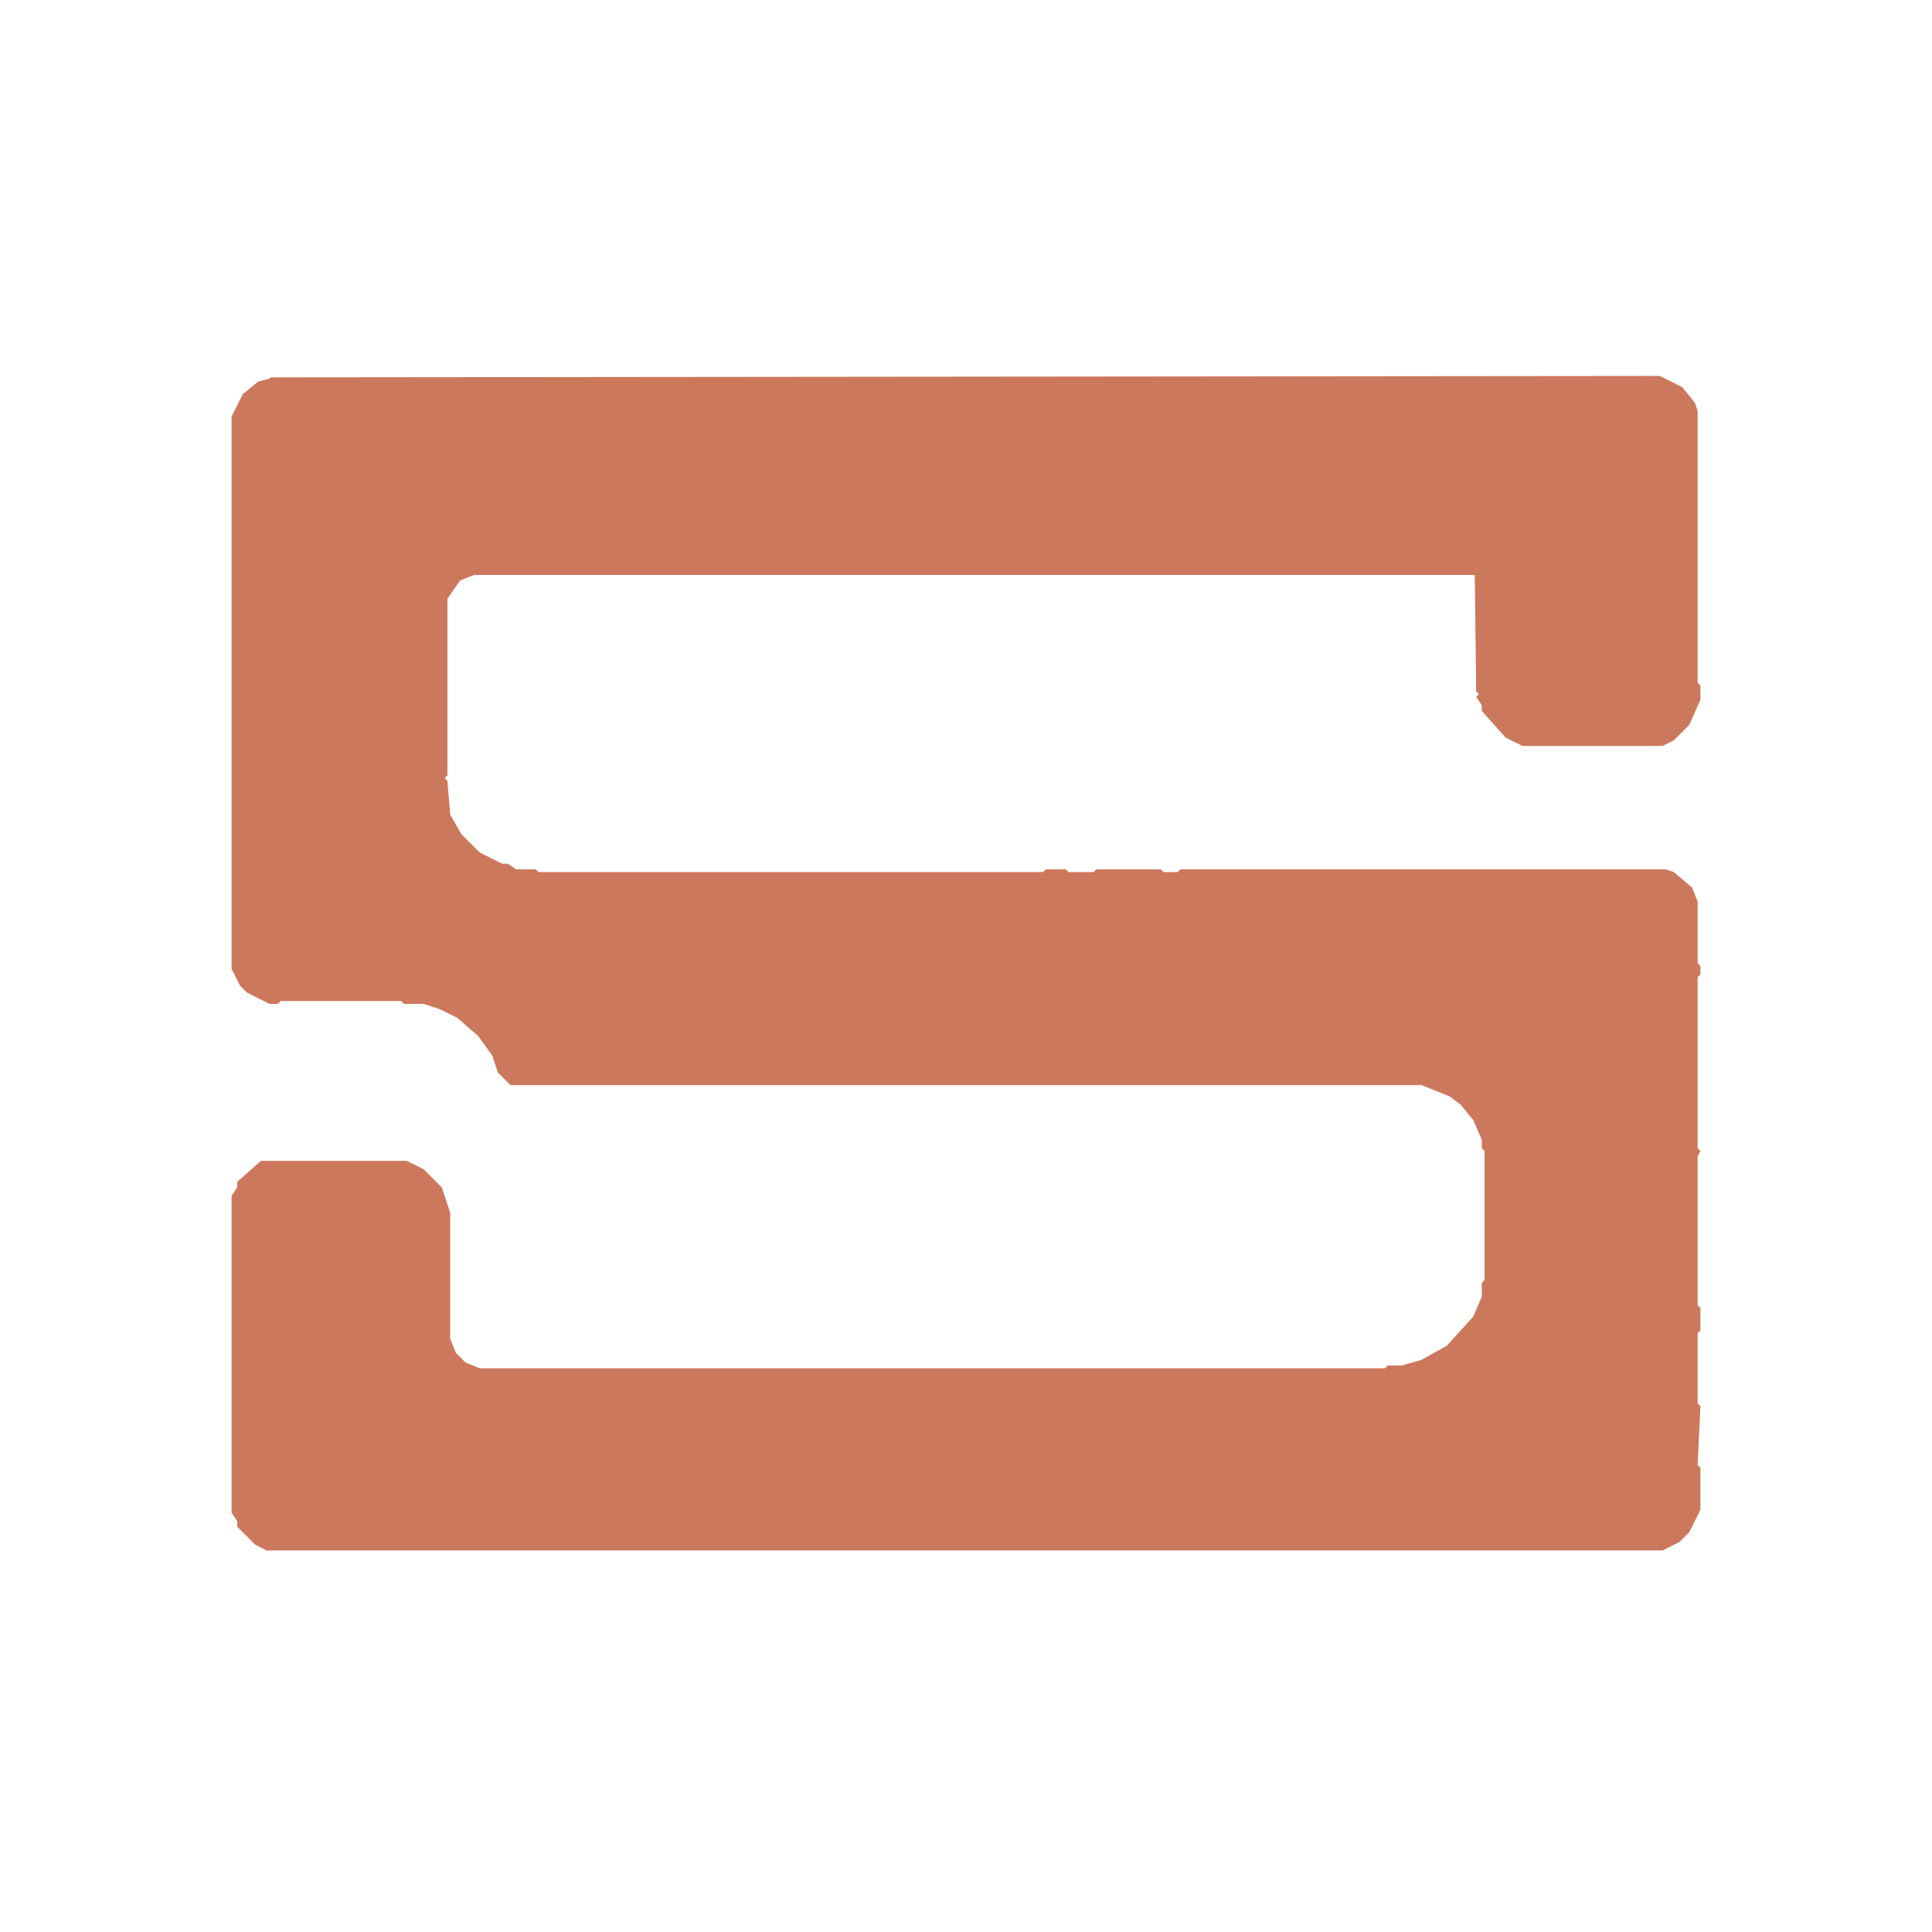
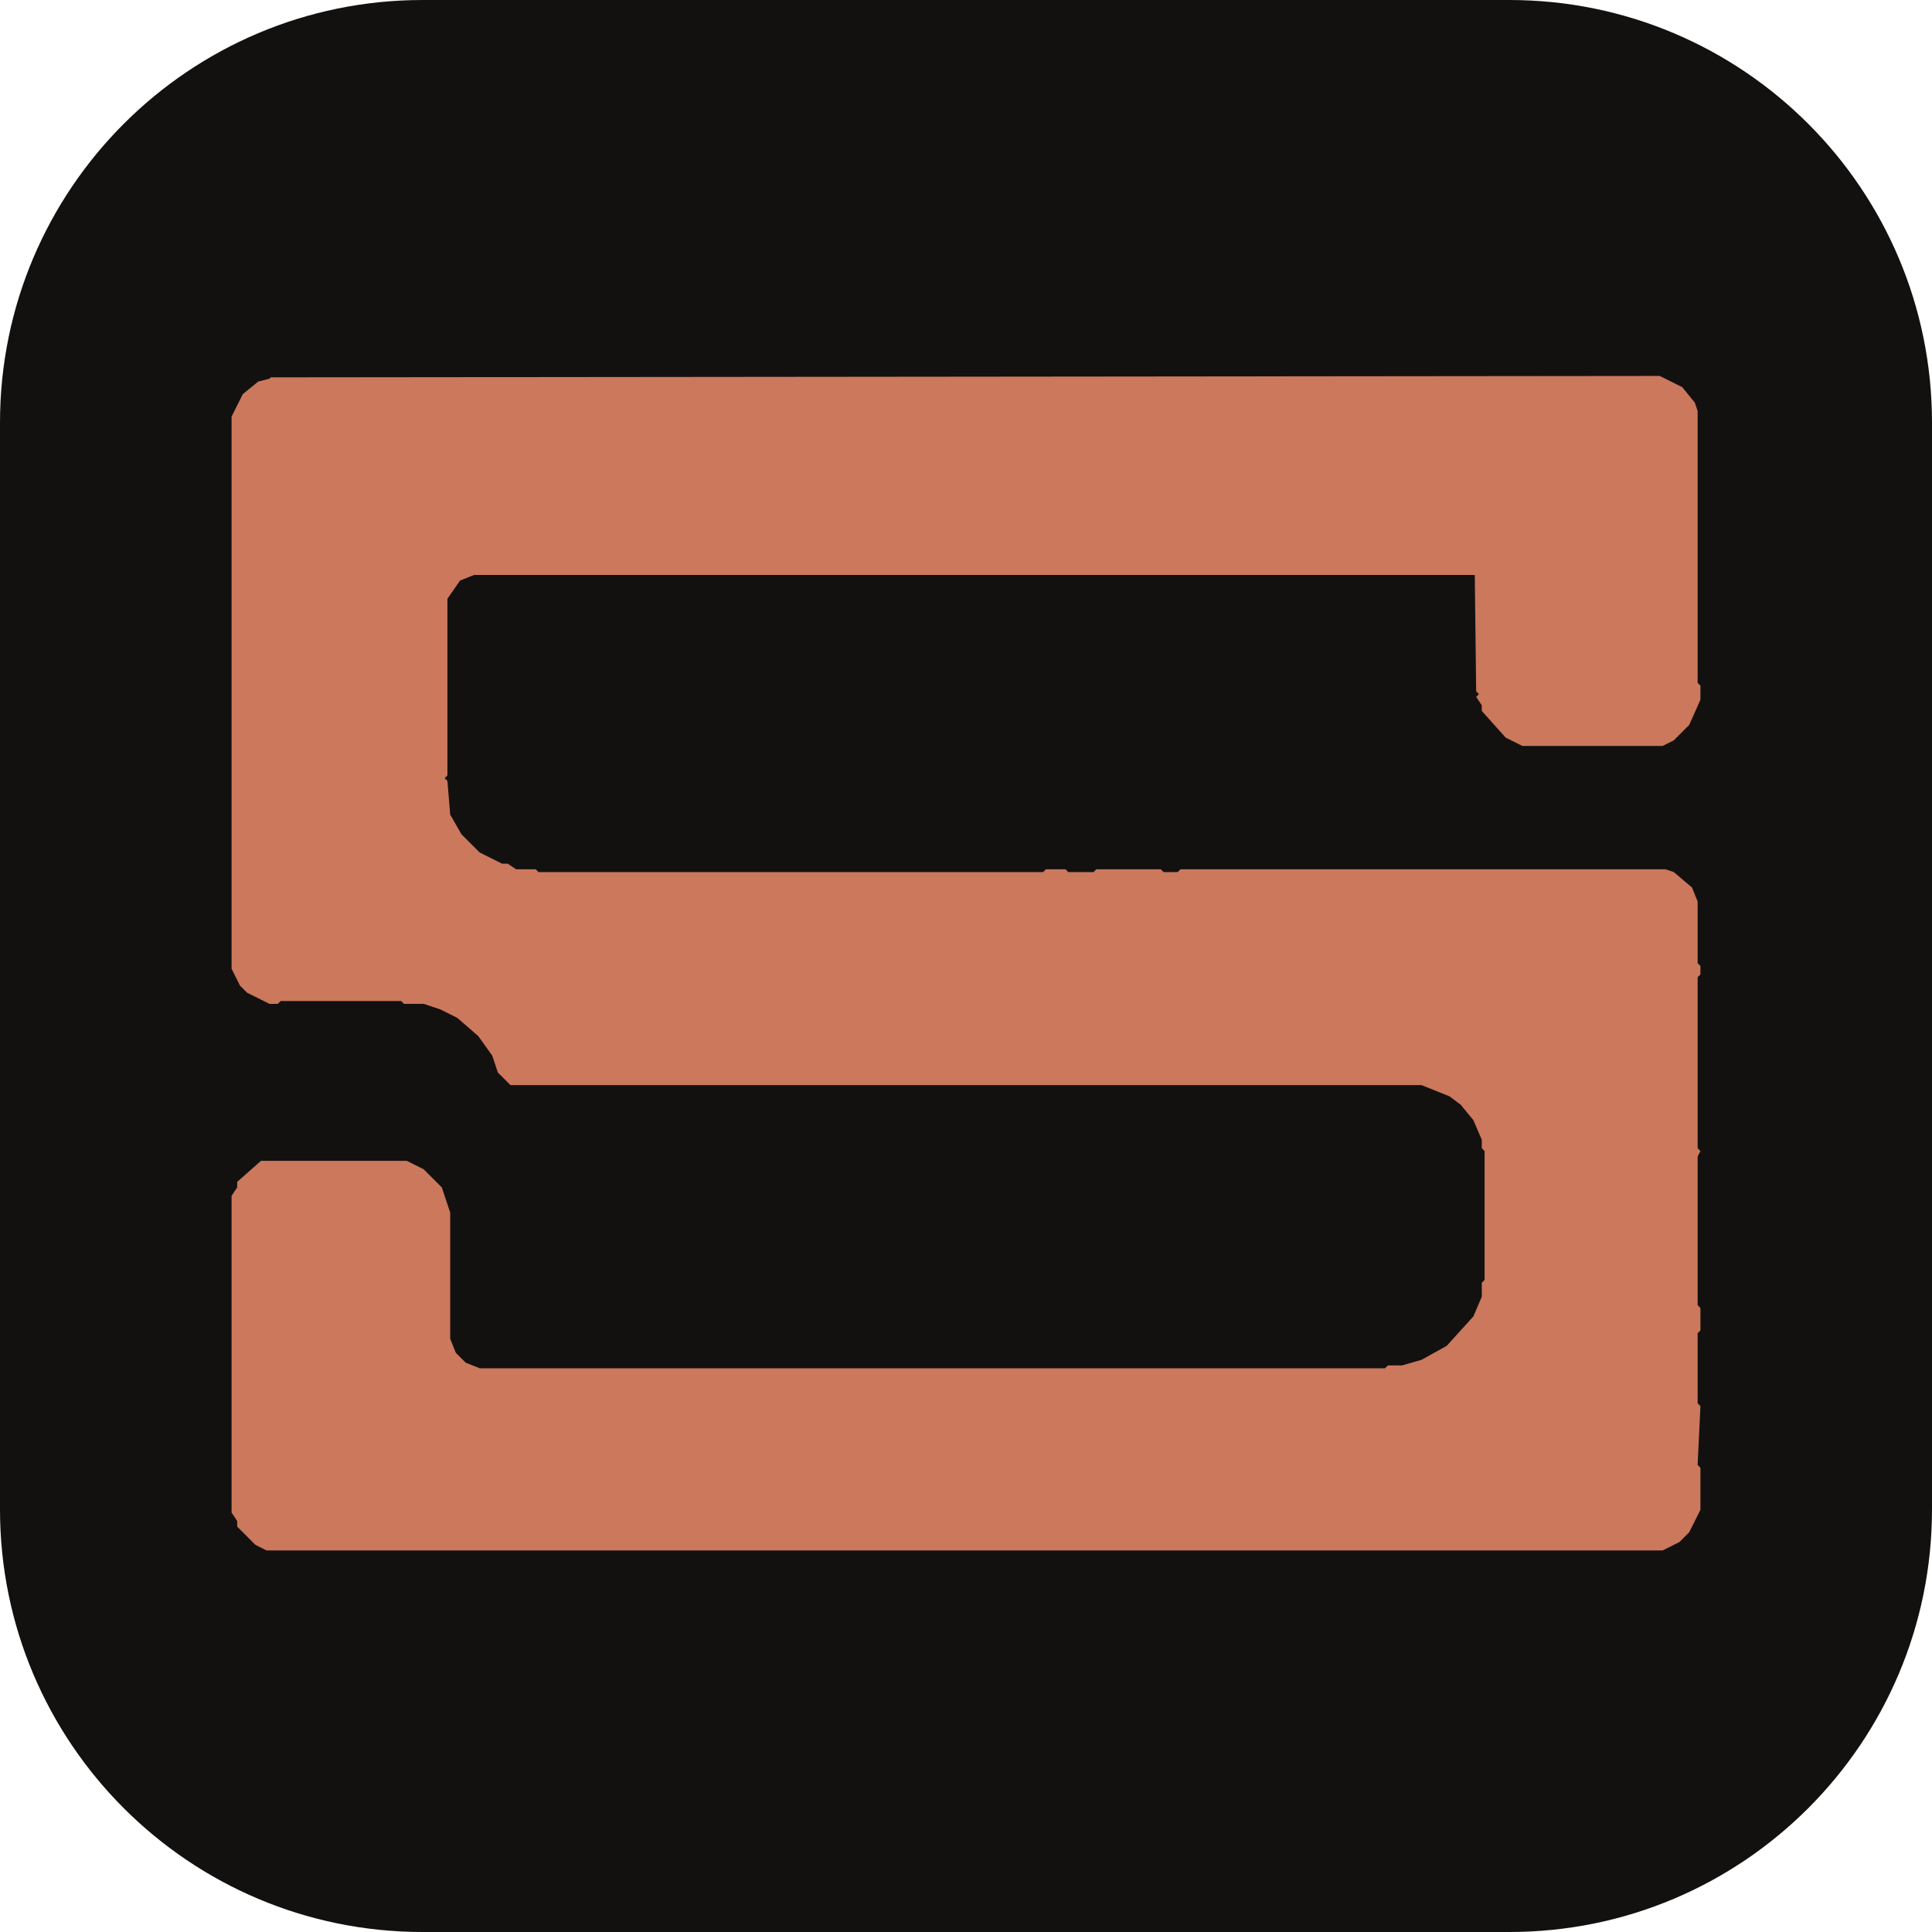
- <svg xmlns="http://www.w3.org/2000/svg" viewBox="0 0 512 512" fill="none">
+ <svg xmlns="http://www.w3.org/2000/svg" viewBox="0 0 512 512" width="120" height="120">
+   <rect width="512" height="512" rx="112" fill="#121110" />
  <path d="M71.77 100.00 L439.86 99.63 L445.80 102.60 L449.14 106.69 L449.89 108.91 L449.89 180.97 L450.63 181.71 L450.63 185.43 L447.66 192.11 L443.57 196.20 L440.60 197.69 L403.46 197.69 L399.00 195.46 L392.69 188.40 L392.69 186.91 L391.20 184.69 L391.94 183.94 L391.20 183.20 L390.83 152.37 L125.63 152.37 L121.91 153.86 L118.57 158.69 L118.57 205.49 L117.83 206.23 L118.57 206.97 L119.31 215.89 L122.29 221.09 L127.11 225.91 L133.06 228.89 L134.54 228.89 L136.77 230.37 L141.97 230.37 L142.71 231.11 L276.43 231.11 L277.17 230.37 L282.37 230.37 L283.11 231.11 L289.80 231.11 L290.54 230.37 L307.63 230.37 L308.37 231.11 L312.09 231.11 L312.83 230.37 L441.34 230.37 L443.57 231.11 L448.40 235.20 L449.89 238.91 L449.89 255.26 L450.63 256.00 L450.63 258.23 L449.89 258.97 L449.89 304.29 L450.63 305.03 L449.89 306.51 L449.89 345.89 L450.63 346.63 L450.63 352.57 L449.89 353.31 L449.89 371.89 L450.63 372.63 L449.89 388.23 L450.63 388.97 L450.63 400.11 L447.66 406.06 L445.06 408.66 L440.60 410.89 L70.66 410.89 L67.69 409.40 L62.86 404.57 L62.86 403.09 L61.37 400.86 L61.37 316.91 L62.86 314.69 L62.86 313.20 L69.17 307.63 L107.80 307.63 L112.26 309.86 L117.09 314.69 L119.31 321.37 L119.31 354.80 L120.80 358.51 L123.40 361.11 L127.11 362.60 L367.06 362.60 L367.80 361.86 L371.51 361.86 L376.71 360.37 L383.40 356.66 L390.46 348.86 L392.69 343.66 L392.69 339.94 L393.43 339.20 L393.43 305.03 L392.69 304.29 L392.69 302.06 L390.46 296.86 L387.11 292.77 L384.14 290.54 L376.71 287.57 L135.29 287.57 L131.94 284.23 L130.46 279.77 L126.74 274.57 L121.17 269.74 L116.71 267.51 L112.26 266.03 L107.06 266.03 L106.31 265.29 L74.37 265.29 L73.63 266.03 L71.40 266.03 L65.46 263.06 L63.60 261.20 L61.37 256.74 L61.37 110.40 L64.34 104.46 L68.43 101.11 L71.40 100.37 Z" fill="#cc785c" />
</svg>
